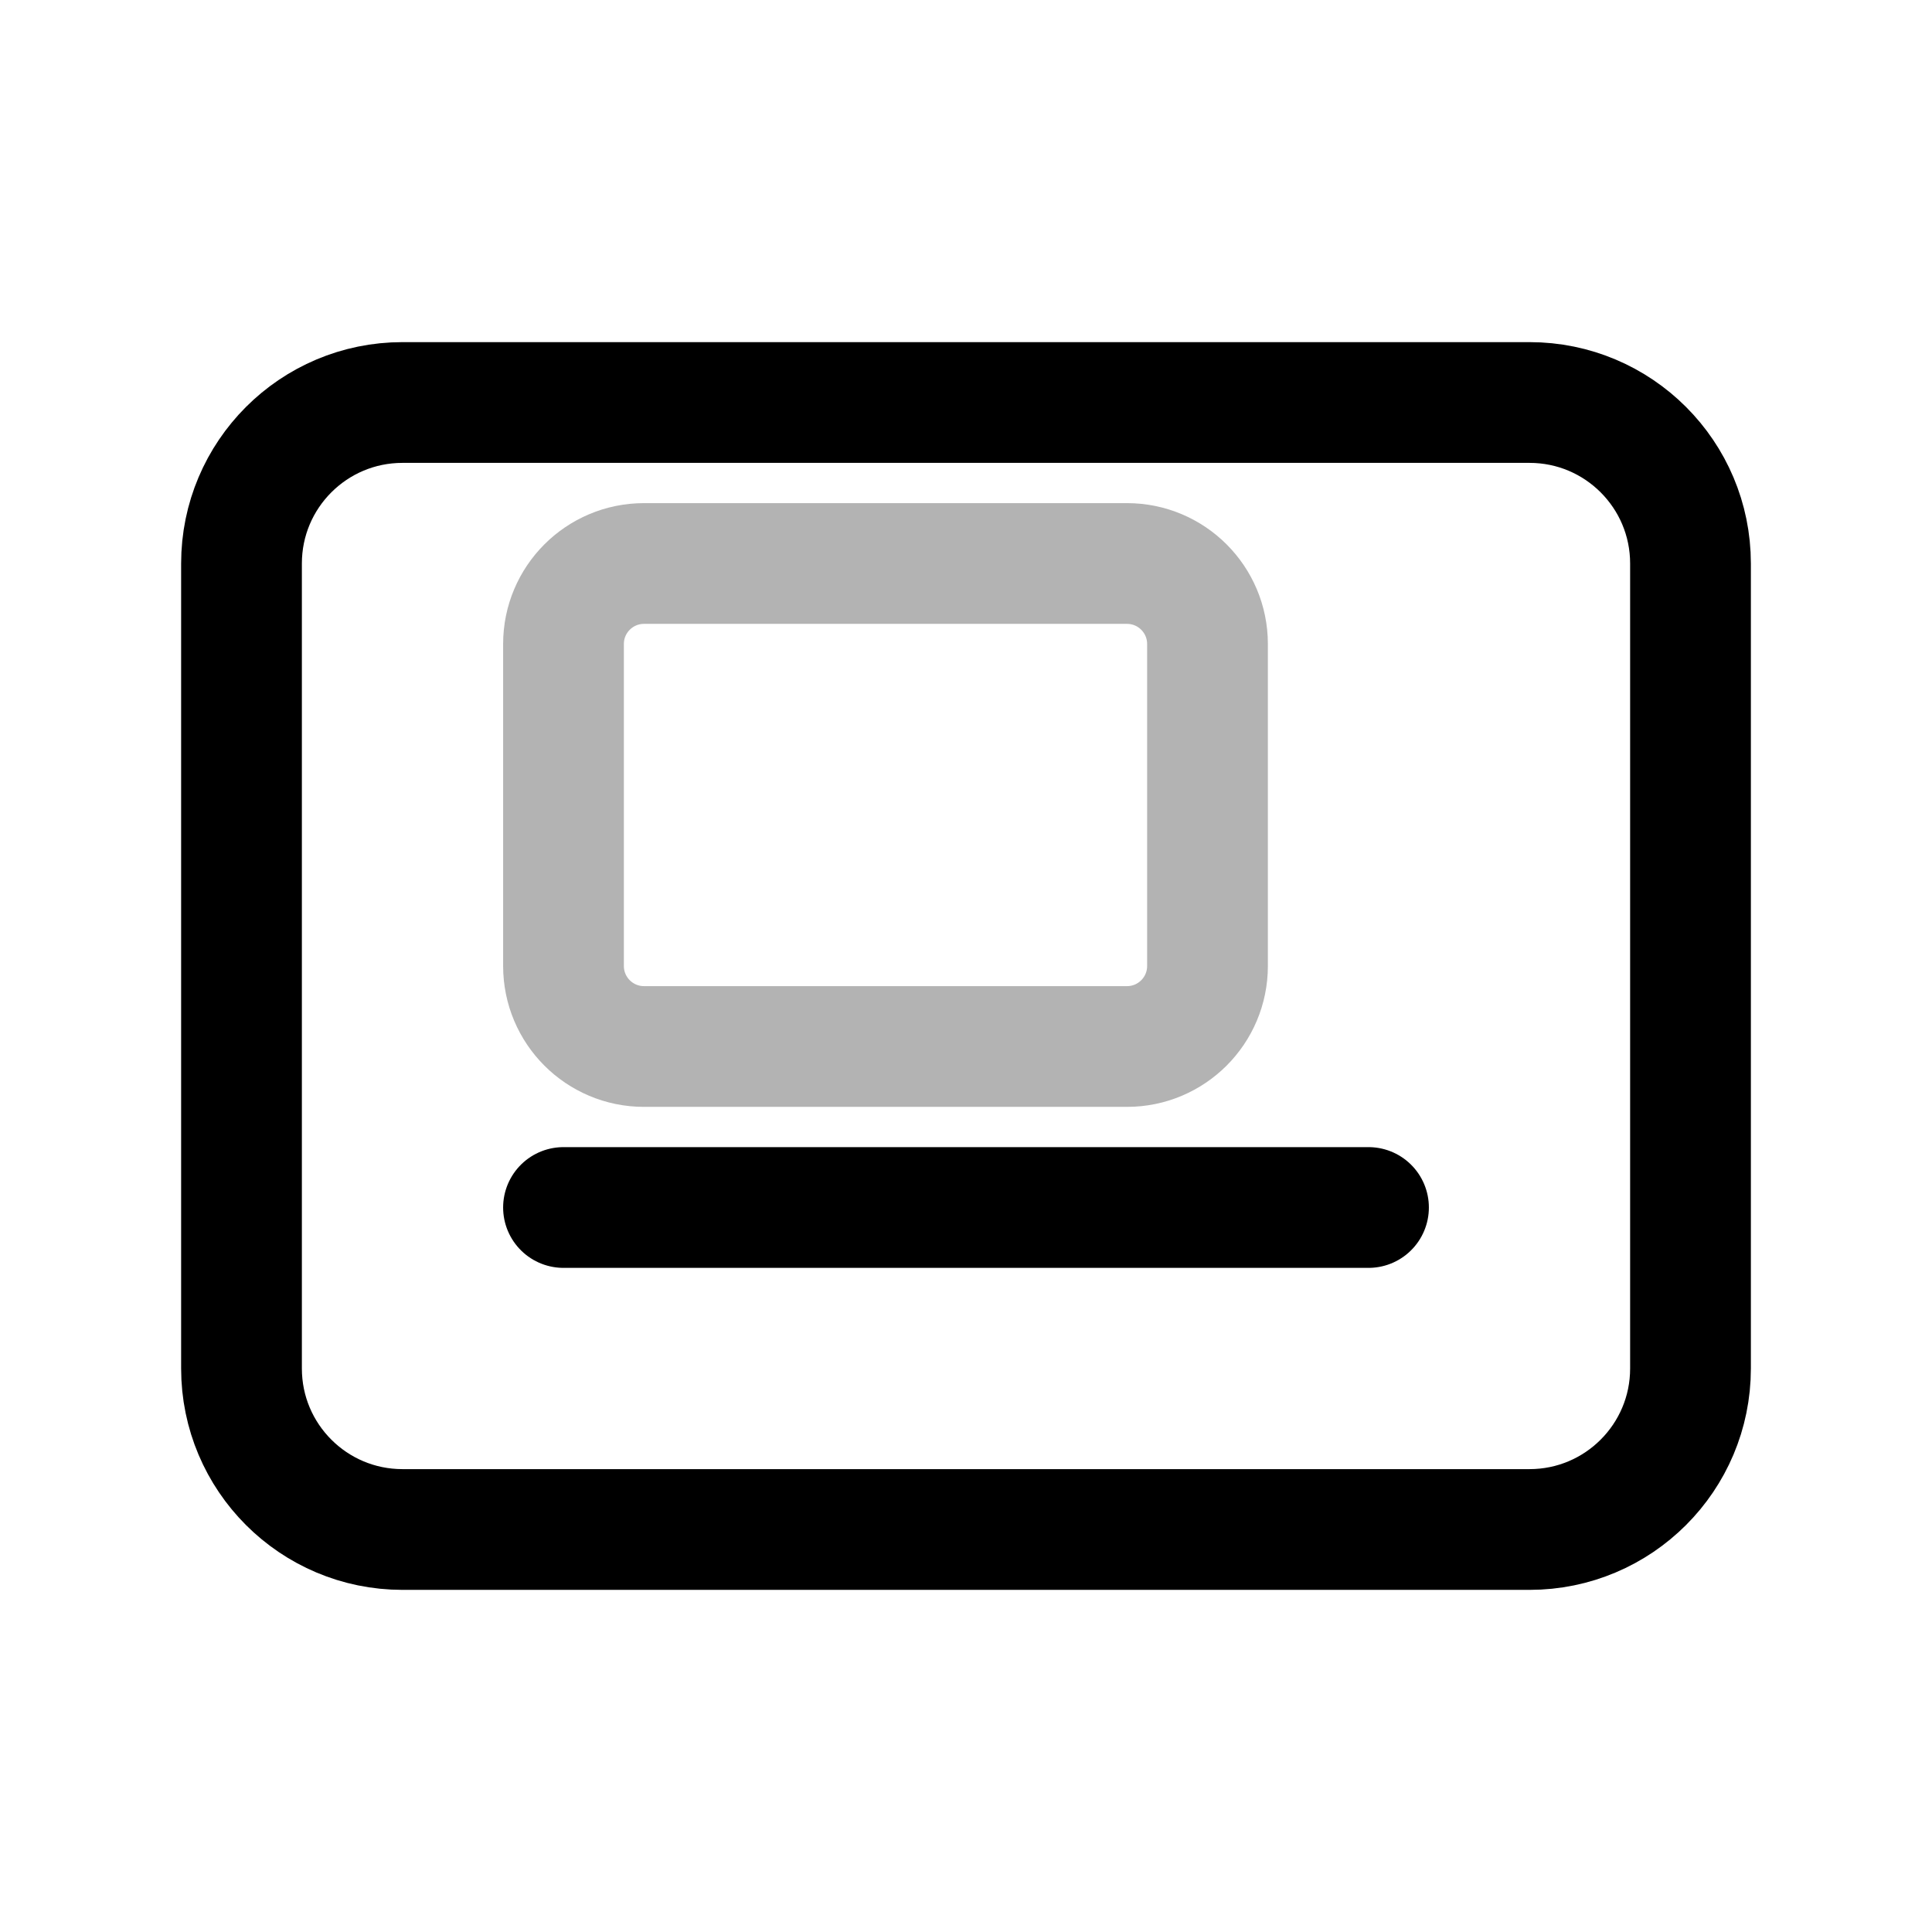
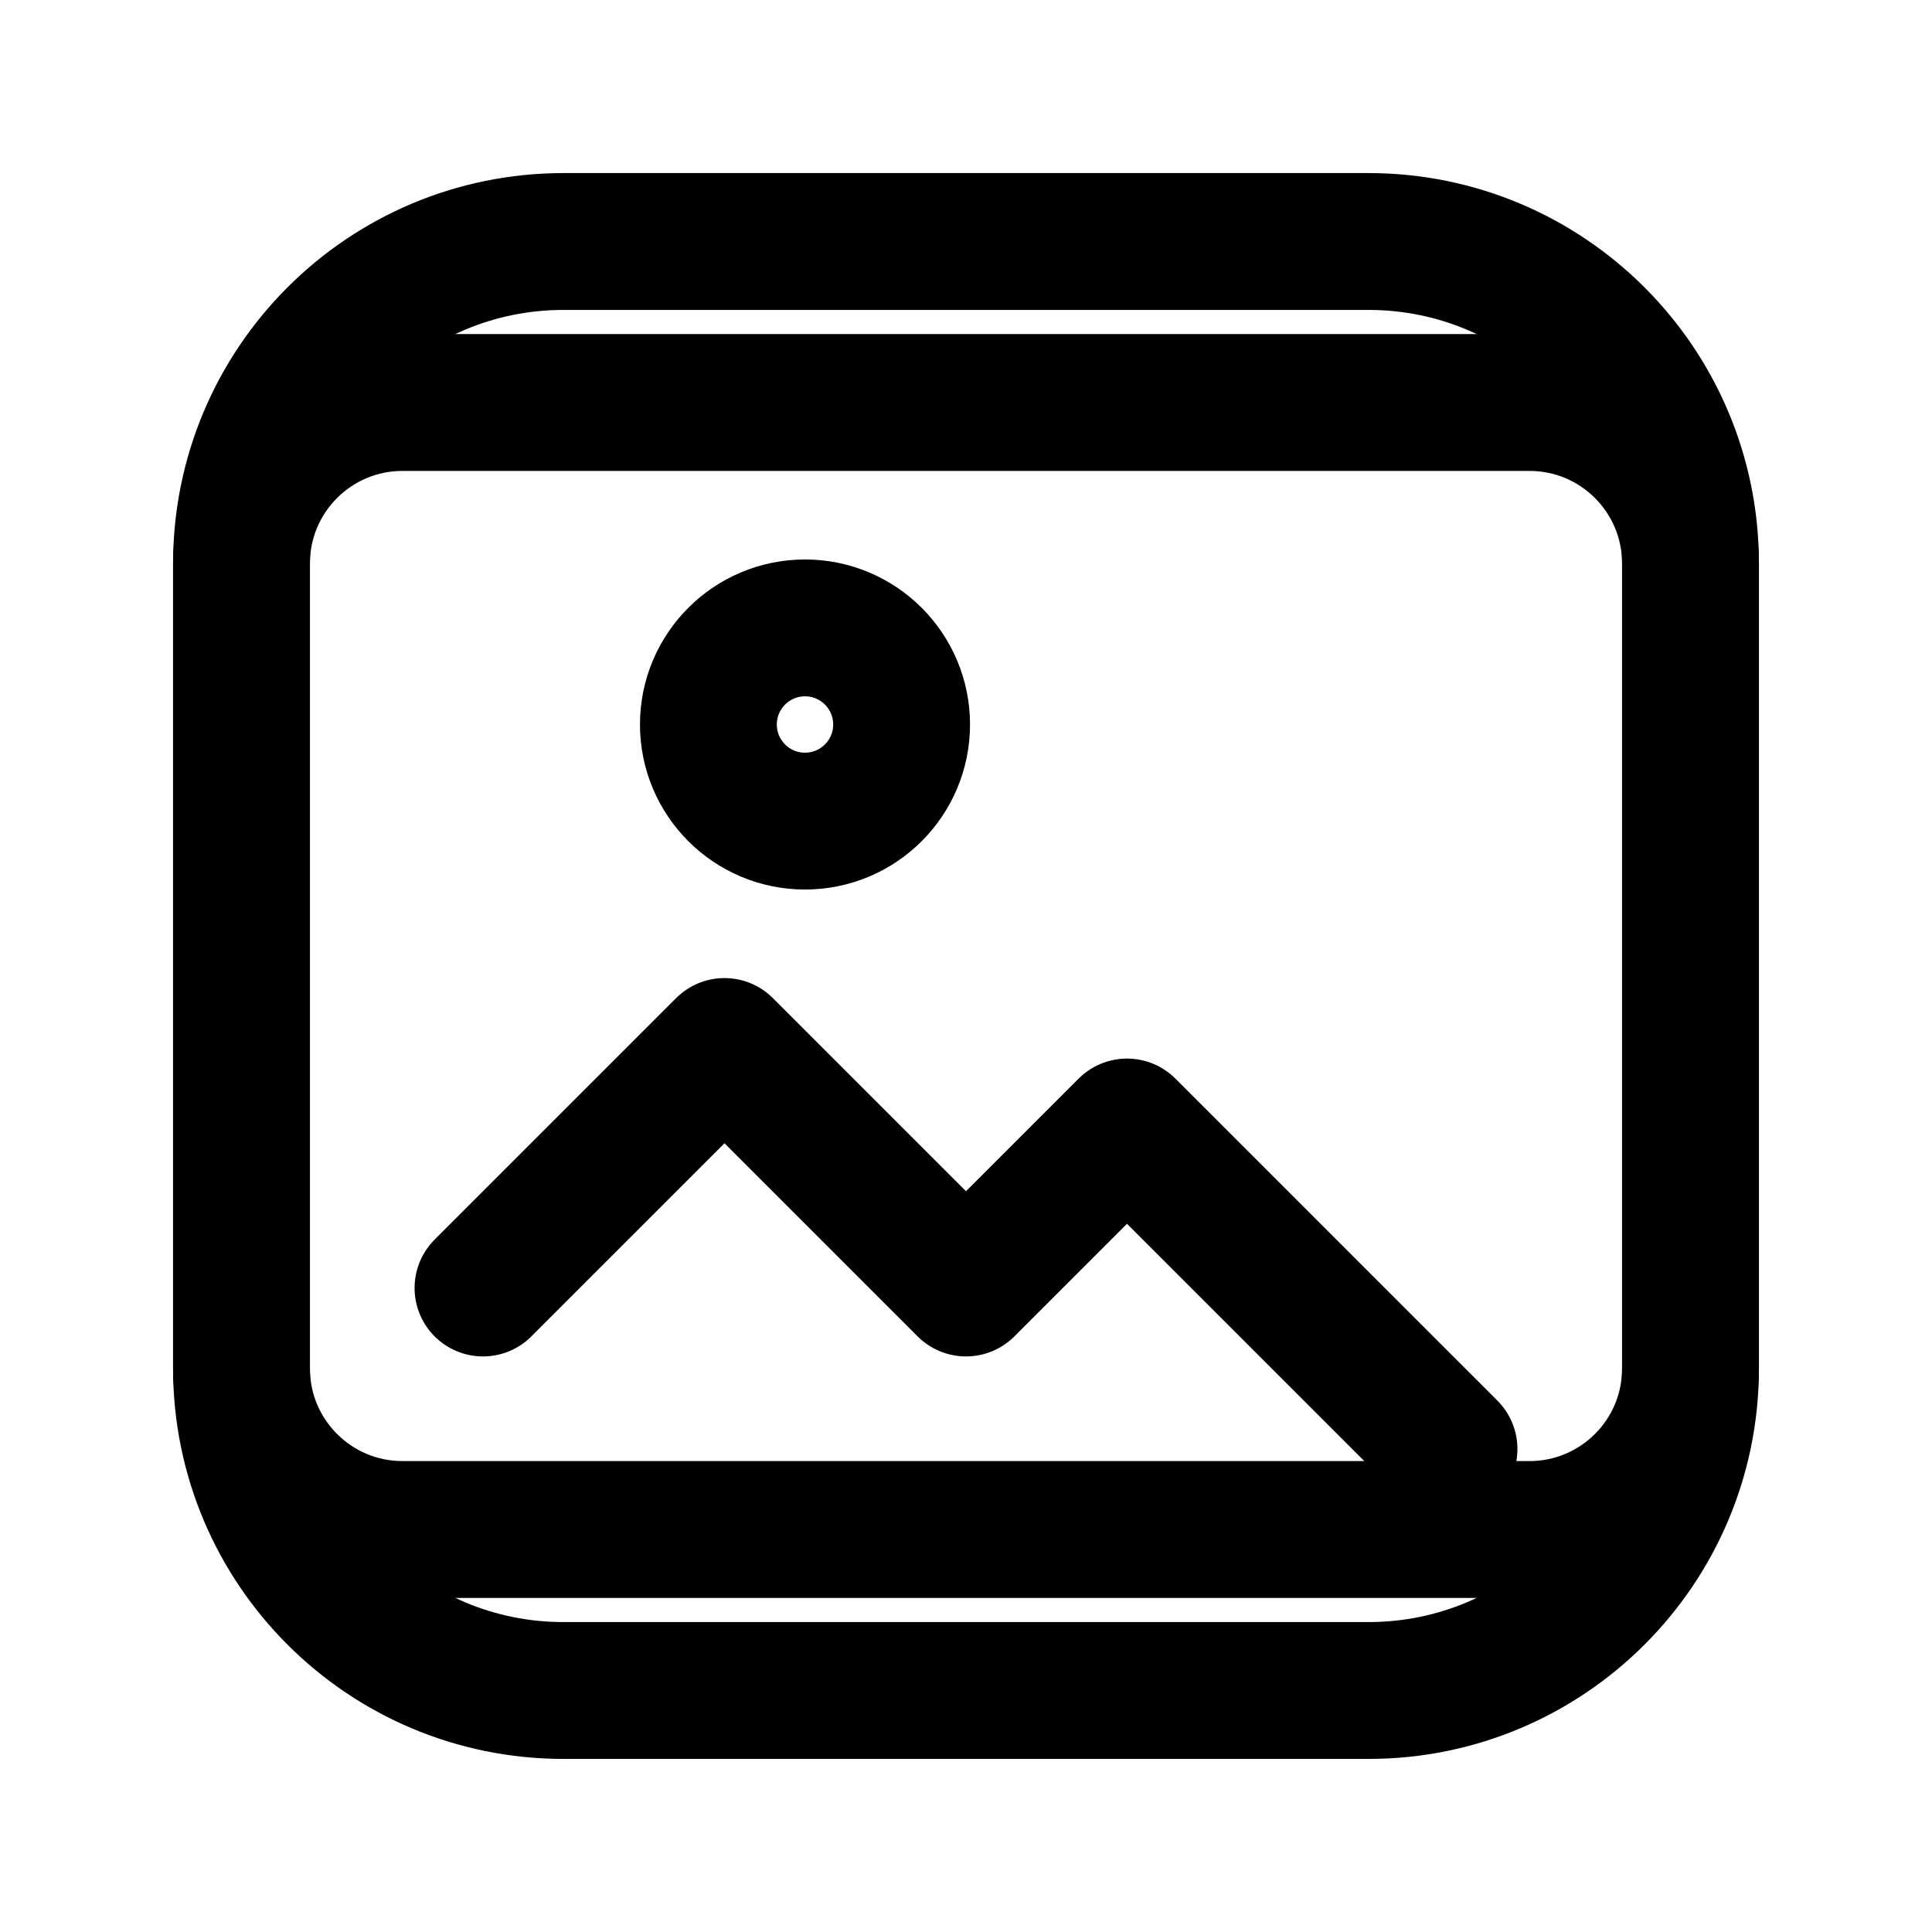
- <svg xmlns="http://www.w3.org/2000/svg" viewBox="0 0 24 24" fill="none" stroke="currentColor" stroke-width="1.5" stroke-linecap="round" stroke-linejoin="round">
-   <rect width="18" height="14" x="3" y="5" rx="2" />
-   <rect width="8" height="6" x="7" y="7" rx="1" opacity="0.3" />
-   <path d="M7 15h10" />
+ <svg xmlns="http://www.w3.org/2000/svg" viewBox="0 0 24 24" fill="none" stroke="currentColor" stroke-width="1.7" stroke-linecap="round" stroke-linejoin="round">
+   <rect x="3" y="3" width="18" height="18" rx="4" />
+   <rect x="3" y="5" width="18" height="14" rx="2" />
+   <circle cx="10" cy="9" r="1.2" />
+   <path d="m6 16 3-3 3 3 2-2 4 4" />
</svg>
